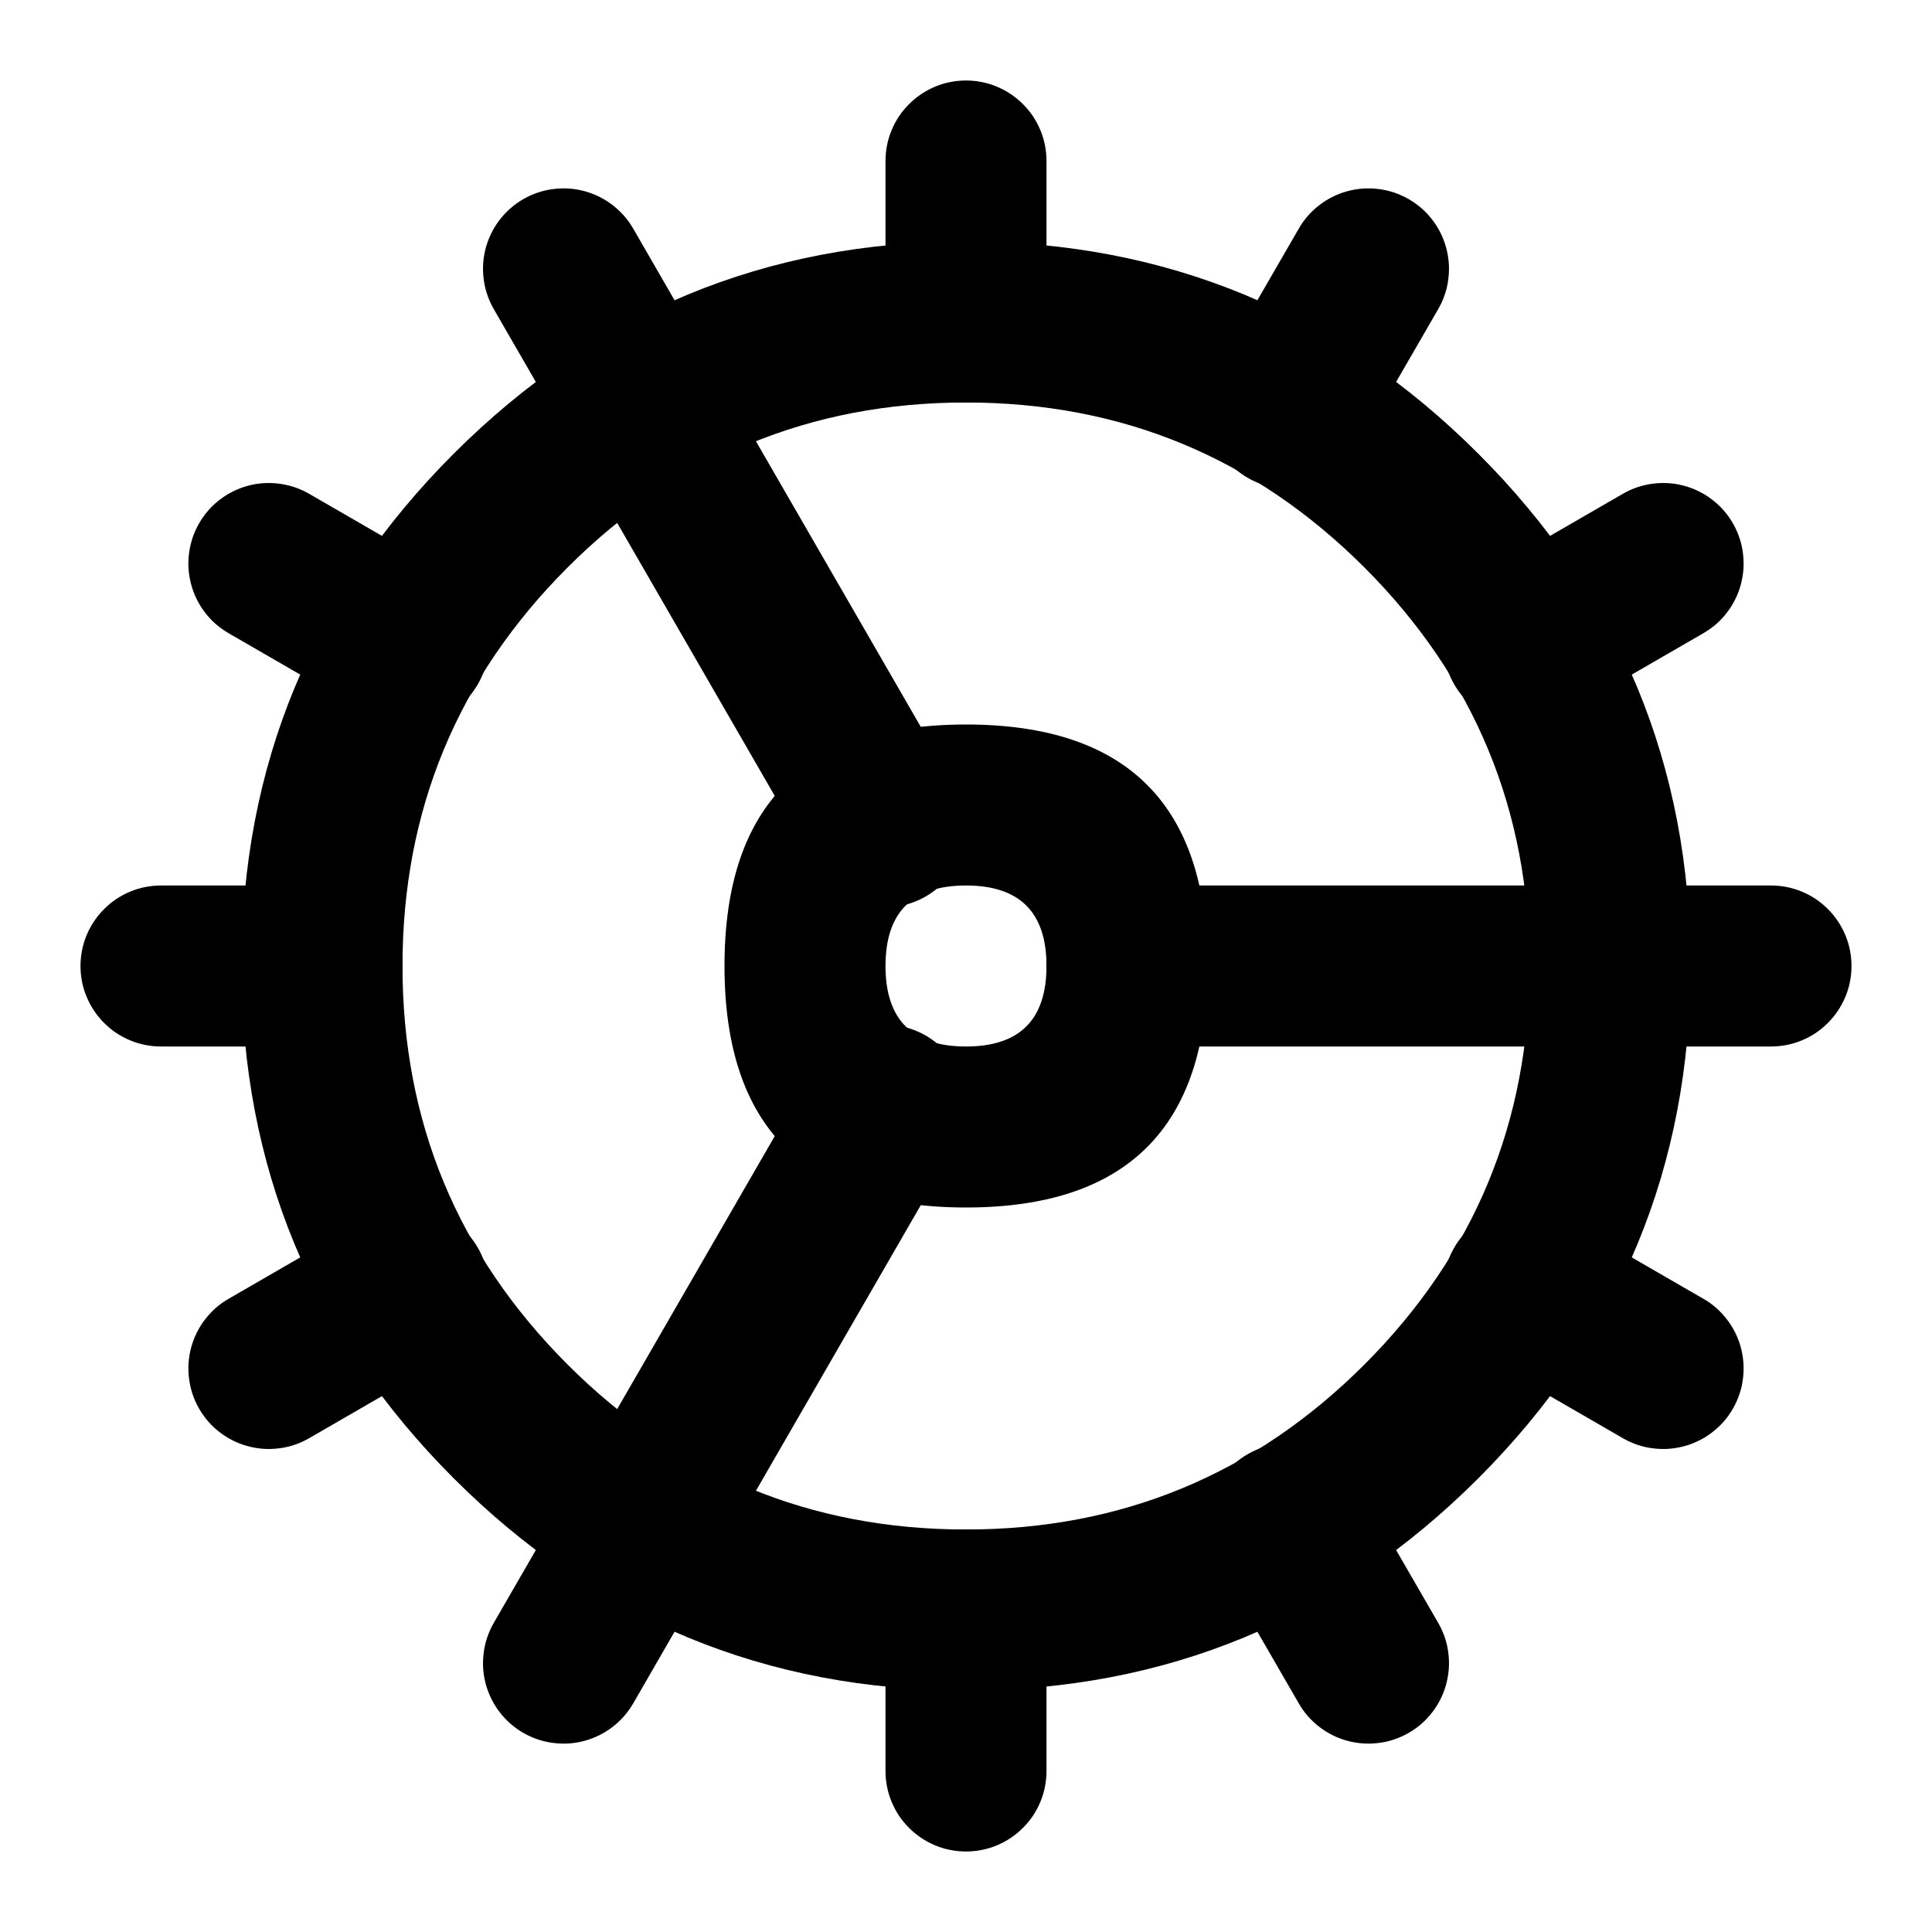
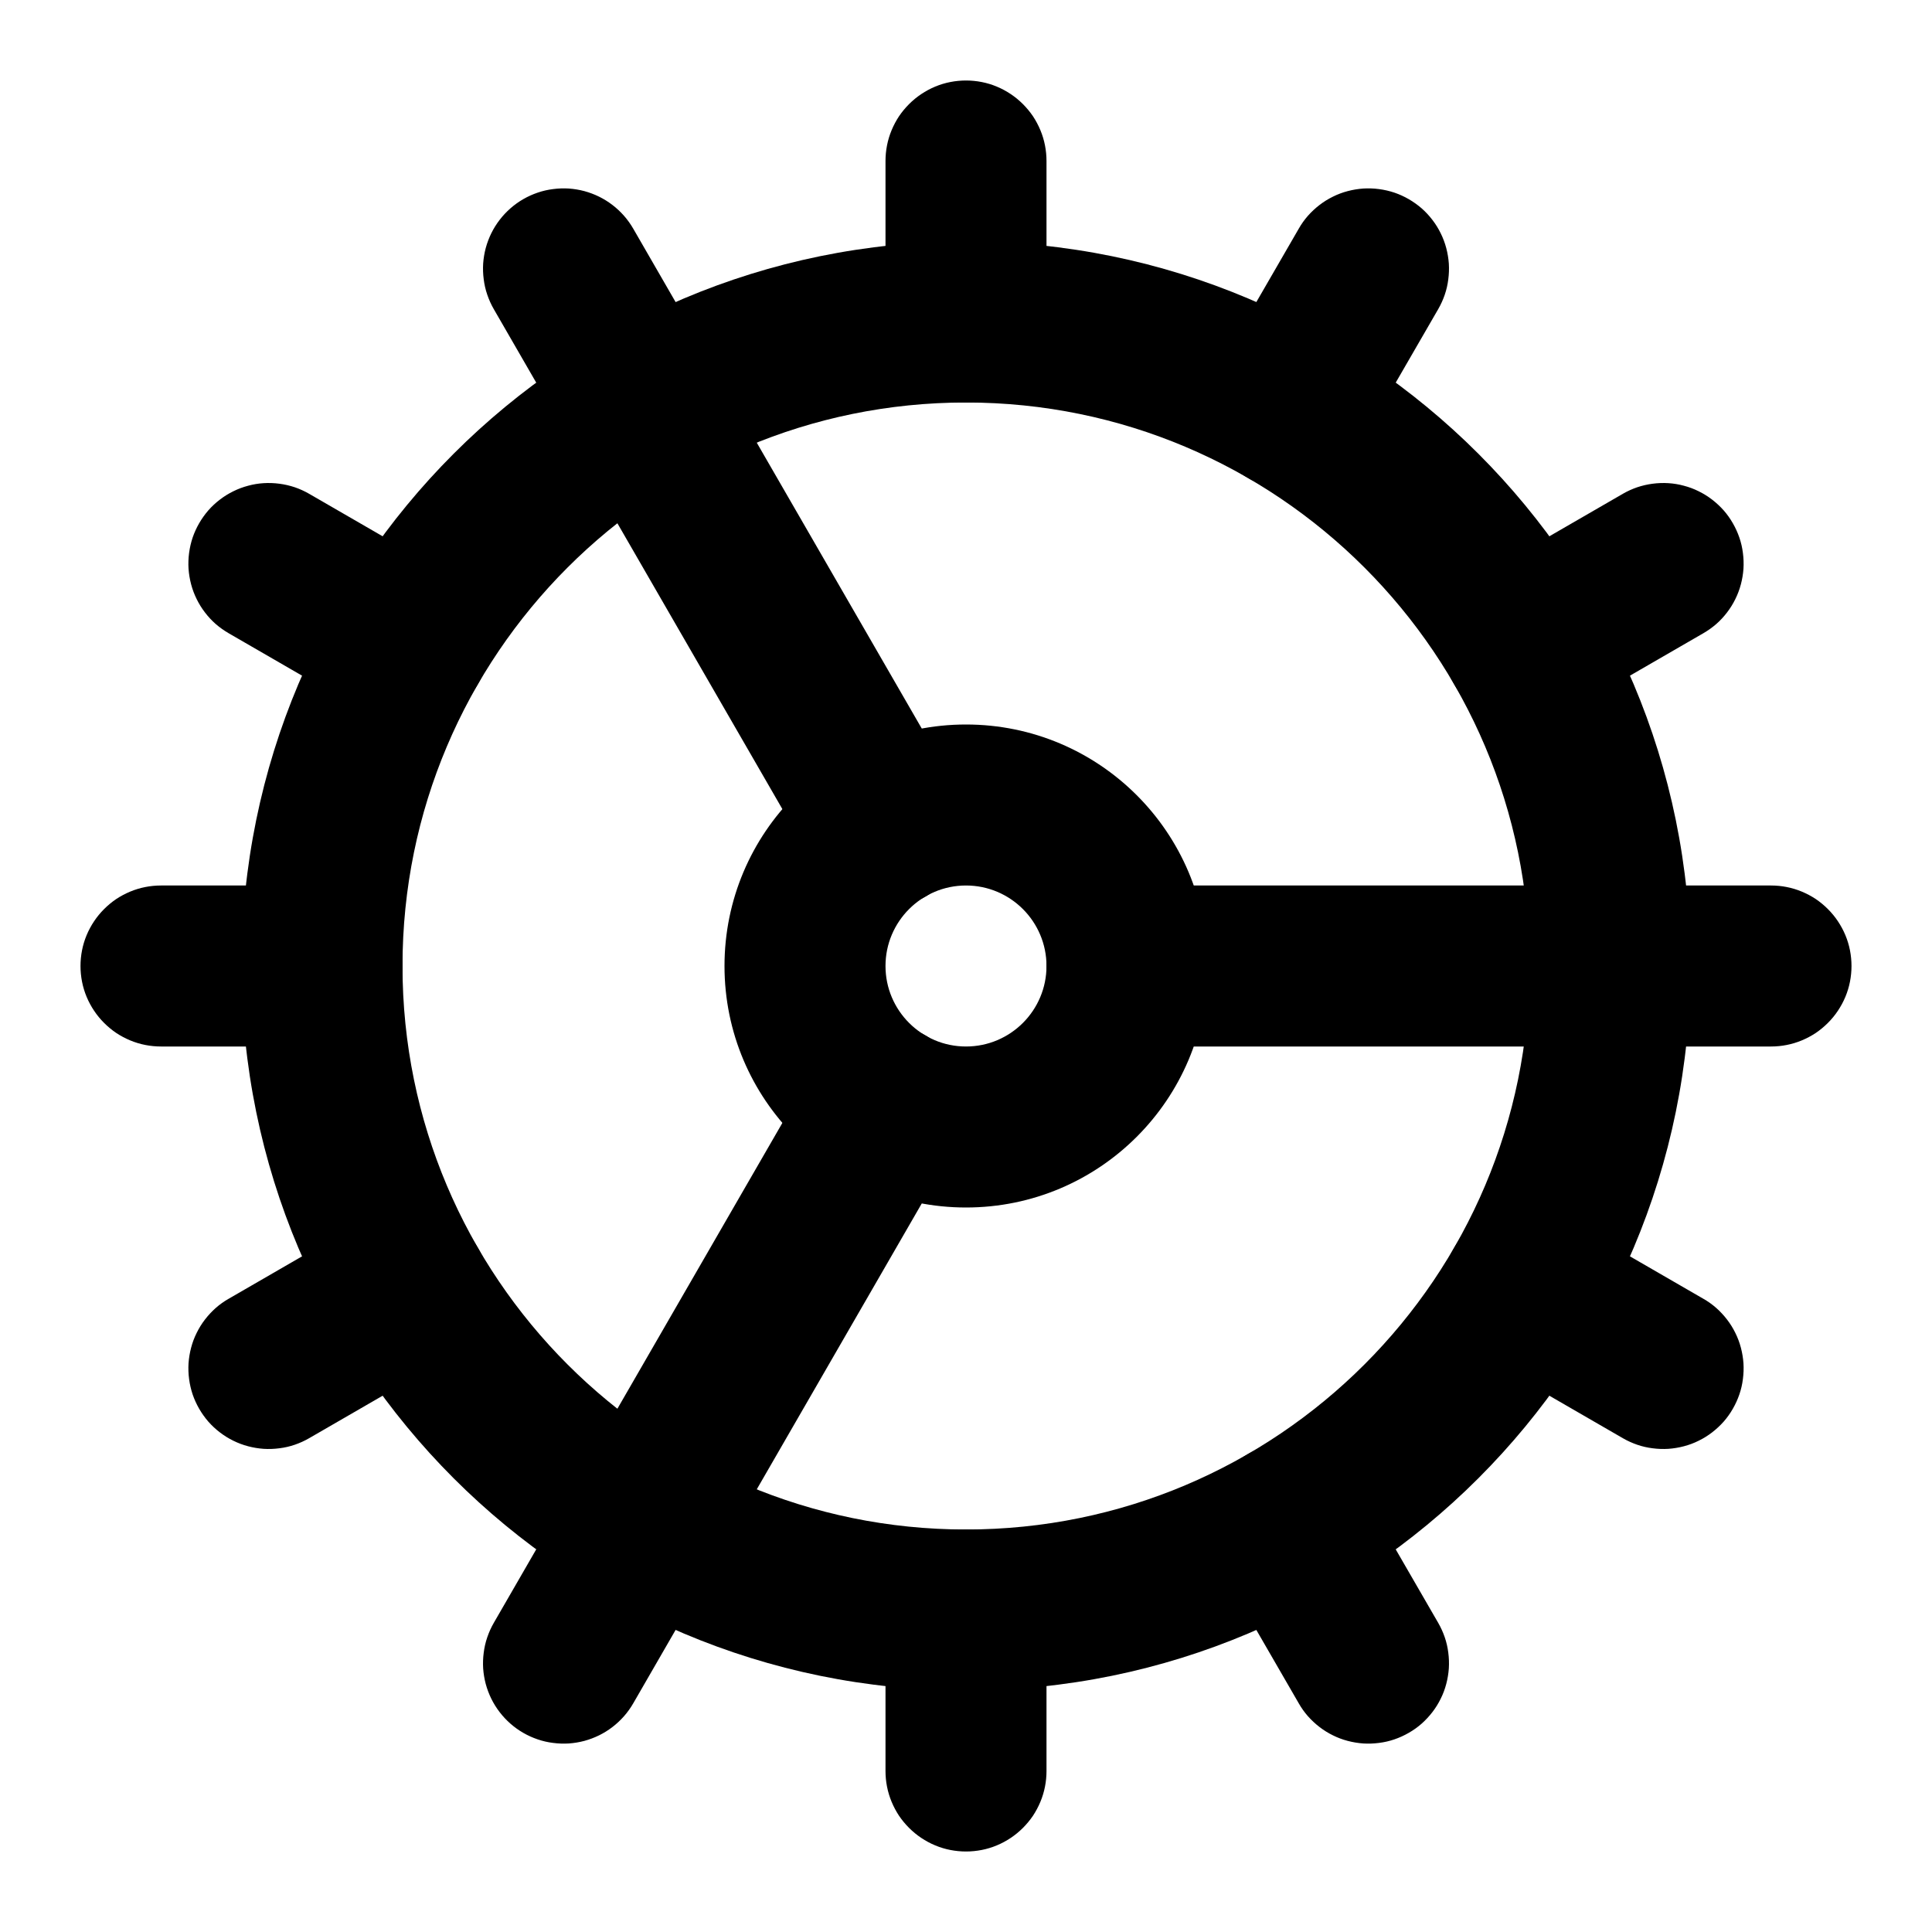
<svg xmlns="http://www.w3.org/2000/svg" viewBox="0 0 24 24">
  <path fill="currentColor" d="M10.134 10.77L6.134 3.84Q6.085 3.755 6.053 3.661Q6.021 3.568 6.009 3.47Q5.996 3.373 6.002 3.274Q6.009 3.176 6.034 3.081Q6.06 2.986 6.103 2.898Q6.147 2.809 6.207 2.731Q6.267 2.653 6.341 2.588Q6.415 2.523 6.5 2.474Q6.585 2.425 6.679 2.393Q6.772 2.361 6.87 2.349Q6.967 2.336 7.066 2.342Q7.164 2.349 7.259 2.374Q7.354 2.4 7.442 2.443Q7.531 2.487 7.609 2.547Q7.687 2.607 7.752 2.681Q7.817 2.755 7.866 2.84L11.866 9.77Q11.915 9.855 11.947 9.949Q11.979 10.042 11.992 10.14Q12.004 10.237 11.998 10.335Q11.991 10.434 11.966 10.529Q11.94 10.624 11.897 10.712Q11.853 10.801 11.793 10.879Q11.733 10.957 11.659 11.022Q11.585 11.087 11.5 11.136Q11.415 11.185 11.321 11.217Q11.228 11.249 11.13 11.261Q11.033 11.274 10.934 11.268Q10.836 11.261 10.741 11.236Q10.646 11.21 10.558 11.167Q10.469 11.123 10.391 11.063Q10.313 11.003 10.248 10.929Q10.183 10.855 10.134 10.77Z" />
  <path fill="currentColor" d="M11.866 14.23L7.866 21.16Q7.817 21.245 7.752 21.319Q7.687 21.393 7.609 21.453Q7.531 21.513 7.442 21.557Q7.354 21.6 7.259 21.626Q7.164 21.651 7.066 21.658Q6.967 21.664 6.87 21.651Q6.772 21.639 6.679 21.607Q6.585 21.575 6.5 21.526Q6.415 21.477 6.341 21.412Q6.267 21.347 6.207 21.269Q6.147 21.191 6.103 21.102Q6.06 21.014 6.034 20.919Q6.009 20.824 6.002 20.726Q5.996 20.627 6.009 20.53Q6.021 20.432 6.053 20.339Q6.085 20.245 6.134 20.16L10.134 13.23Q10.183 13.145 10.248 13.071Q10.313 12.997 10.391 12.937Q10.469 12.877 10.558 12.833Q10.646 12.79 10.741 12.764Q10.836 12.739 10.934 12.732Q11.033 12.726 11.13 12.739Q11.228 12.751 11.321 12.783Q11.415 12.815 11.5 12.864Q11.585 12.913 11.659 12.978Q11.733 13.043 11.793 13.121Q11.853 13.199 11.897 13.288Q11.94 13.376 11.966 13.471Q11.991 13.566 11.998 13.665Q12.004 13.763 11.992 13.86Q11.979 13.958 11.947 14.051Q11.915 14.145 11.866 14.23Z" />
  <path fill="currentColor" d="M11 22L11 20Q11 19.901 11.019 19.805Q11.038 19.708 11.076 19.617Q11.114 19.526 11.168 19.444Q11.223 19.363 11.293 19.293Q11.363 19.223 11.444 19.169Q11.526 19.114 11.617 19.076Q11.708 19.038 11.805 19.019Q11.902 19 12 19Q12.098 19 12.195 19.019Q12.292 19.038 12.383 19.076Q12.474 19.114 12.556 19.169Q12.637 19.223 12.707 19.293Q12.777 19.363 12.832 19.444Q12.886 19.526 12.924 19.617Q12.962 19.708 12.981 19.805Q13 19.901 13 20L13 22Q13 22.099 12.981 22.195Q12.962 22.292 12.924 22.383Q12.886 22.474 12.832 22.556Q12.777 22.637 12.707 22.707Q12.637 22.777 12.556 22.831Q12.474 22.886 12.383 22.924Q12.292 22.962 12.195 22.981Q12.098 23 12 23Q11.902 23 11.805 22.981Q11.708 22.962 11.617 22.924Q11.526 22.886 11.444 22.831Q11.363 22.777 11.293 22.707Q11.223 22.637 11.168 22.556Q11.114 22.474 11.076 22.383Q11.038 22.292 11.019 22.195Q11 22.099 11 22Z" />
  <path fill="currentColor" d="M13 2L13 4Q13 4.098 12.981 4.195Q12.962 4.292 12.924 4.383Q12.886 4.474 12.832 4.556Q12.777 4.637 12.707 4.707Q12.637 4.777 12.556 4.831Q12.474 4.886 12.383 4.924Q12.292 4.962 12.195 4.981Q12.098 5 12 5Q11.902 5 11.805 4.981Q11.708 4.962 11.617 4.924Q11.526 4.886 11.444 4.831Q11.363 4.777 11.293 4.707Q11.223 4.637 11.168 4.556Q11.114 4.474 11.076 4.383Q11.038 4.292 11.019 4.195Q11 4.098 11 4L11 2Q11 1.902 11.019 1.805Q11.038 1.708 11.076 1.617Q11.114 1.526 11.168 1.444Q11.223 1.363 11.293 1.293Q11.363 1.223 11.444 1.169Q11.526 1.114 11.617 1.076Q11.708 1.038 11.805 1.019Q11.902 1 12 1Q12.098 1 12.195 1.019Q12.292 1.038 12.383 1.076Q12.474 1.114 12.556 1.169Q12.637 1.223 12.707 1.293Q12.777 1.363 12.832 1.444Q12.886 1.526 12.924 1.617Q12.962 1.708 12.981 1.805Q13 1.902 13 2Z" />
  <path fill="currentColor" d="M14 11L22 11Q22.099 11 22.195 11.019Q22.292 11.038 22.383 11.076Q22.474 11.114 22.556 11.168Q22.637 11.223 22.707 11.293Q22.777 11.363 22.831 11.444Q22.886 11.526 22.924 11.617Q22.962 11.708 22.981 11.805Q23 11.902 23 12Q23 12.098 22.981 12.195Q22.962 12.292 22.924 12.383Q22.886 12.474 22.831 12.556Q22.777 12.637 22.707 12.707Q22.637 12.777 22.556 12.832Q22.474 12.886 22.383 12.924Q22.292 12.962 22.195 12.981Q22.099 13 22 13L14 13Q13.902 13 13.805 12.981Q13.708 12.962 13.617 12.924Q13.526 12.886 13.444 12.832Q13.363 12.777 13.293 12.707Q13.223 12.637 13.168 12.556Q13.114 12.474 13.076 12.383Q13.038 12.292 13.019 12.195Q13 12.098 13 12Q13 11.902 13.019 11.805Q13.038 11.708 13.076 11.617Q13.114 11.526 13.168 11.444Q13.223 11.363 13.293 11.293Q13.363 11.223 13.444 11.168Q13.526 11.114 13.617 11.076Q13.708 11.038 13.805 11.019Q13.902 11 14 11Z" />
  <path fill="currentColor" d="M16.134 21.16L15.134 19.43Q15.085 19.345 15.053 19.252Q15.021 19.159 15.009 19.061Q14.996 18.963 15.002 18.865Q15.008 18.767 15.034 18.672Q15.059 18.576 15.103 18.488Q15.146 18.4 15.206 18.322Q15.266 18.244 15.34 18.178Q15.414 18.113 15.5 18.064Q15.585 18.015 15.678 17.983Q15.771 17.951 15.869 17.939Q15.967 17.926 16.065 17.932Q16.163 17.939 16.258 17.964Q16.354 17.989 16.442 18.033Q16.53 18.076 16.608 18.136Q16.686 18.196 16.752 18.27Q16.817 18.344 16.866 18.43L17.866 20.16Q17.915 20.245 17.947 20.338Q17.979 20.431 17.991 20.529Q18.004 20.627 17.998 20.725Q17.991 20.823 17.966 20.918Q17.941 21.014 17.897 21.102Q17.854 21.19 17.794 21.268Q17.734 21.346 17.66 21.412Q17.586 21.477 17.5 21.526Q17.415 21.575 17.322 21.607Q17.229 21.639 17.131 21.651Q17.033 21.664 16.935 21.658Q16.837 21.651 16.742 21.626Q16.646 21.601 16.558 21.557Q16.47 21.514 16.392 21.454Q16.314 21.394 16.248 21.32Q16.183 21.246 16.134 21.16Z" />
  <path fill="currentColor" d="M17.866 3.84L16.866 5.57Q16.817 5.656 16.752 5.73Q16.686 5.804 16.608 5.864Q16.53 5.924 16.442 5.967Q16.354 6.011 16.258 6.036Q16.163 6.061 16.065 6.068Q15.967 6.074 15.869 6.061Q15.771 6.048 15.678 6.017Q15.585 5.985 15.5 5.936Q15.414 5.886 15.34 5.822Q15.266 5.757 15.206 5.678Q15.146 5.6 15.103 5.512Q15.059 5.423 15.034 5.328Q15.008 5.233 15.002 5.135Q14.996 5.037 15.009 4.939Q15.021 4.841 15.053 4.748Q15.085 4.655 15.134 4.57L16.134 2.84Q16.183 2.754 16.248 2.68Q16.314 2.606 16.392 2.546Q16.47 2.486 16.558 2.443Q16.646 2.399 16.742 2.374Q16.837 2.349 16.935 2.342Q17.033 2.336 17.131 2.349Q17.229 2.362 17.322 2.393Q17.415 2.425 17.5 2.474Q17.586 2.524 17.66 2.588Q17.734 2.653 17.794 2.732Q17.854 2.81 17.897 2.898Q17.941 2.987 17.966 3.082Q17.991 3.177 17.998 3.275Q18.004 3.373 17.991 3.471Q17.979 3.569 17.947 3.662Q17.915 3.755 17.866 3.84Z" />
  <path fill="currentColor" d="M2 11L4 11Q4.098 11 4.195 11.019Q4.292 11.038 4.383 11.076Q4.474 11.114 4.556 11.168Q4.637 11.223 4.707 11.293Q4.777 11.363 4.831 11.444Q4.886 11.526 4.924 11.617Q4.962 11.708 4.981 11.805Q5 11.902 5 12Q5 12.098 4.981 12.195Q4.962 12.292 4.924 12.383Q4.886 12.474 4.831 12.556Q4.777 12.637 4.707 12.707Q4.637 12.777 4.556 12.832Q4.474 12.886 4.383 12.924Q4.292 12.962 4.195 12.981Q4.098 13 4 13L2 13Q1.902 13 1.805 12.981Q1.708 12.962 1.617 12.924Q1.526 12.886 1.444 12.832Q1.363 12.777 1.293 12.707Q1.223 12.637 1.169 12.556Q1.114 12.474 1.076 12.383Q1.038 12.292 1.019 12.195Q1 12.098 1 12Q1 11.902 1.019 11.805Q1.038 11.708 1.076 11.617Q1.114 11.526 1.169 11.444Q1.223 11.363 1.293 11.293Q1.363 11.223 1.444 11.168Q1.526 11.114 1.617 11.076Q1.708 11.038 1.805 11.019Q1.902 11 2 11Z" />
  <path fill="currentColor" d="M20.16 17.866L18.43 16.866Q18.344 16.817 18.27 16.752Q18.196 16.686 18.136 16.608Q18.076 16.53 18.033 16.442Q17.989 16.354 17.964 16.258Q17.939 16.163 17.932 16.065Q17.926 15.967 17.939 15.869Q17.951 15.771 17.983 15.678Q18.015 15.585 18.064 15.5Q18.113 15.414 18.178 15.34Q18.244 15.266 18.322 15.206Q18.4 15.146 18.488 15.103Q18.576 15.059 18.672 15.034Q18.767 15.008 18.865 15.002Q18.963 14.996 19.061 15.009Q19.159 15.021 19.252 15.053Q19.345 15.085 19.43 15.134L21.16 16.134Q21.246 16.183 21.32 16.248Q21.394 16.314 21.454 16.392Q21.514 16.47 21.557 16.558Q21.601 16.646 21.626 16.742Q21.651 16.837 21.658 16.935Q21.664 17.033 21.651 17.131Q21.639 17.229 21.607 17.322Q21.575 17.415 21.526 17.5Q21.477 17.586 21.412 17.66Q21.346 17.734 21.268 17.794Q21.19 17.854 21.102 17.897Q21.014 17.941 20.918 17.966Q20.823 17.991 20.725 17.998Q20.627 18.004 20.529 17.991Q20.431 17.979 20.338 17.947Q20.245 17.915 20.16 17.866Z" />
  <path fill="currentColor" d="M21.16 7.866L19.43 8.866Q19.345 8.915 19.252 8.947Q19.159 8.978 19.061 8.991Q18.963 9.004 18.865 8.998Q18.767 8.992 18.672 8.966Q18.576 8.941 18.488 8.897Q18.4 8.854 18.322 8.794Q18.244 8.734 18.178 8.66Q18.113 8.586 18.064 8.5Q18.015 8.415 17.983 8.322Q17.951 8.229 17.939 8.131Q17.926 8.033 17.932 7.935Q17.939 7.837 17.964 7.742Q17.989 7.647 18.033 7.558Q18.076 7.47 18.136 7.392Q18.196 7.313 18.27 7.248Q18.344 7.184 18.43 7.134L20.16 6.134Q20.245 6.085 20.338 6.053Q20.431 6.022 20.529 6.009Q20.627 5.996 20.725 6.002Q20.823 6.008 20.918 6.034Q21.014 6.059 21.102 6.103Q21.19 6.146 21.268 6.206Q21.346 6.266 21.412 6.34Q21.477 6.414 21.526 6.5Q21.575 6.585 21.607 6.678Q21.639 6.771 21.651 6.869Q21.664 6.967 21.658 7.065Q21.651 7.163 21.626 7.258Q21.601 7.353 21.557 7.442Q21.514 7.53 21.454 7.608Q21.394 7.687 21.32 7.752Q21.246 7.816 21.16 7.866Z" />
  <path fill="currentColor" d="M2.84 16.134L4.57 15.134Q4.655 15.085 4.748 15.053Q4.841 15.021 4.939 15.009Q5.037 14.996 5.135 15.002Q5.233 15.008 5.328 15.034Q5.423 15.059 5.512 15.103Q5.6 15.146 5.678 15.206Q5.757 15.266 5.822 15.34Q5.886 15.414 5.936 15.5Q5.985 15.585 6.017 15.678Q6.048 15.771 6.061 15.869Q6.074 15.967 6.068 16.065Q6.061 16.163 6.036 16.258Q6.011 16.354 5.967 16.442Q5.924 16.53 5.864 16.608Q5.804 16.686 5.73 16.752Q5.656 16.817 5.57 16.866L3.84 17.866Q3.755 17.915 3.662 17.947Q3.569 17.979 3.471 17.991Q3.373 18.004 3.275 17.998Q3.177 17.991 3.082 17.966Q2.987 17.941 2.898 17.897Q2.81 17.854 2.732 17.794Q2.653 17.734 2.588 17.66Q2.524 17.586 2.474 17.5Q2.425 17.415 2.393 17.322Q2.362 17.229 2.349 17.131Q2.336 17.033 2.342 16.935Q2.349 16.837 2.374 16.742Q2.399 16.646 2.443 16.558Q2.486 16.47 2.546 16.392Q2.606 16.314 2.68 16.248Q2.754 16.183 2.84 16.134Z" />
  <path fill="currentColor" d="M3.84 6.134L5.57 7.134Q5.656 7.184 5.73 7.248Q5.804 7.313 5.864 7.392Q5.924 7.47 5.967 7.558Q6.011 7.647 6.036 7.742Q6.061 7.837 6.068 7.935Q6.074 8.033 6.061 8.131Q6.048 8.229 6.017 8.322Q5.985 8.415 5.936 8.5Q5.886 8.586 5.822 8.66Q5.757 8.734 5.678 8.794Q5.6 8.854 5.512 8.897Q5.423 8.941 5.328 8.966Q5.233 8.992 5.135 8.998Q5.037 9.004 4.939 8.991Q4.841 8.978 4.748 8.947Q4.655 8.915 4.57 8.866L2.84 7.866Q2.754 7.816 2.68 7.752Q2.606 7.687 2.546 7.608Q2.486 7.53 2.443 7.442Q2.399 7.353 2.374 7.258Q2.349 7.163 2.342 7.065Q2.336 6.967 2.349 6.869Q2.362 6.771 2.393 6.678Q2.425 6.585 2.474 6.5Q2.524 6.414 2.588 6.34Q2.653 6.266 2.732 6.206Q2.81 6.146 2.898 6.103Q2.987 6.059 3.082 6.034Q3.177 6.008 3.275 6.002Q3.373 5.996 3.471 6.009Q3.569 6.022 3.662 6.053Q3.755 6.085 3.84 6.134Z" />
-   <path fill="currentColor" d="M11 12Q11 13 12 13Q13 13 13 12Q13 11 12 11Q11 11 11 12ZM9 12Q9 9 12 9Q15 9 15 12Q15 15 12 15Q9 15 9 12Z" />
-   <path fill="currentColor" d="M5 12Q5 14.899 7.05 16.95Q9.101 19 12 19Q14.899 19 16.95 16.95Q19 14.899 19 12Q19 9.101 16.95 7.05Q14.899 5 12 5Q9.101 5 7.05 7.05Q5 9.101 5 12ZM3 12Q3 8.272 5.636 5.636Q8.272 3 12 3Q15.728 3 18.364 5.636Q21 8.272 21 12Q21 15.728 18.364 18.364Q15.728 21 12 21Q8.272 21 5.636 18.364Q3 15.728 3 12Z" />
+   <path fill="currentColor" d="M9 12C9 10.343 10.343 9 12 9C13.657 9 15 10.343 15 12C15 13.657 13.657 15 12 15C10.343 15 9 13.657 9 12ZM11 12C11 12.552 11.448 13 12 13C12.552 13 13 12.552 13 12C13 11.448 12.552 11 12 11C11.448 11 11 11.448 11 12Z" />
+   <path fill="currentColor" d="M3 12C3 7.029 7.029 3 12 3C16.971 3 21 7.029 21 12C21 16.971 16.971 21 12 21C7.029 21 3 16.971 3 12ZM5 12C5 15.866 8.134 19 12 19C15.866 19 19 15.866 19 12C19 8.134 15.866 5 12 5C8.134 5 5 8.134 5 12Z" />
</svg>
